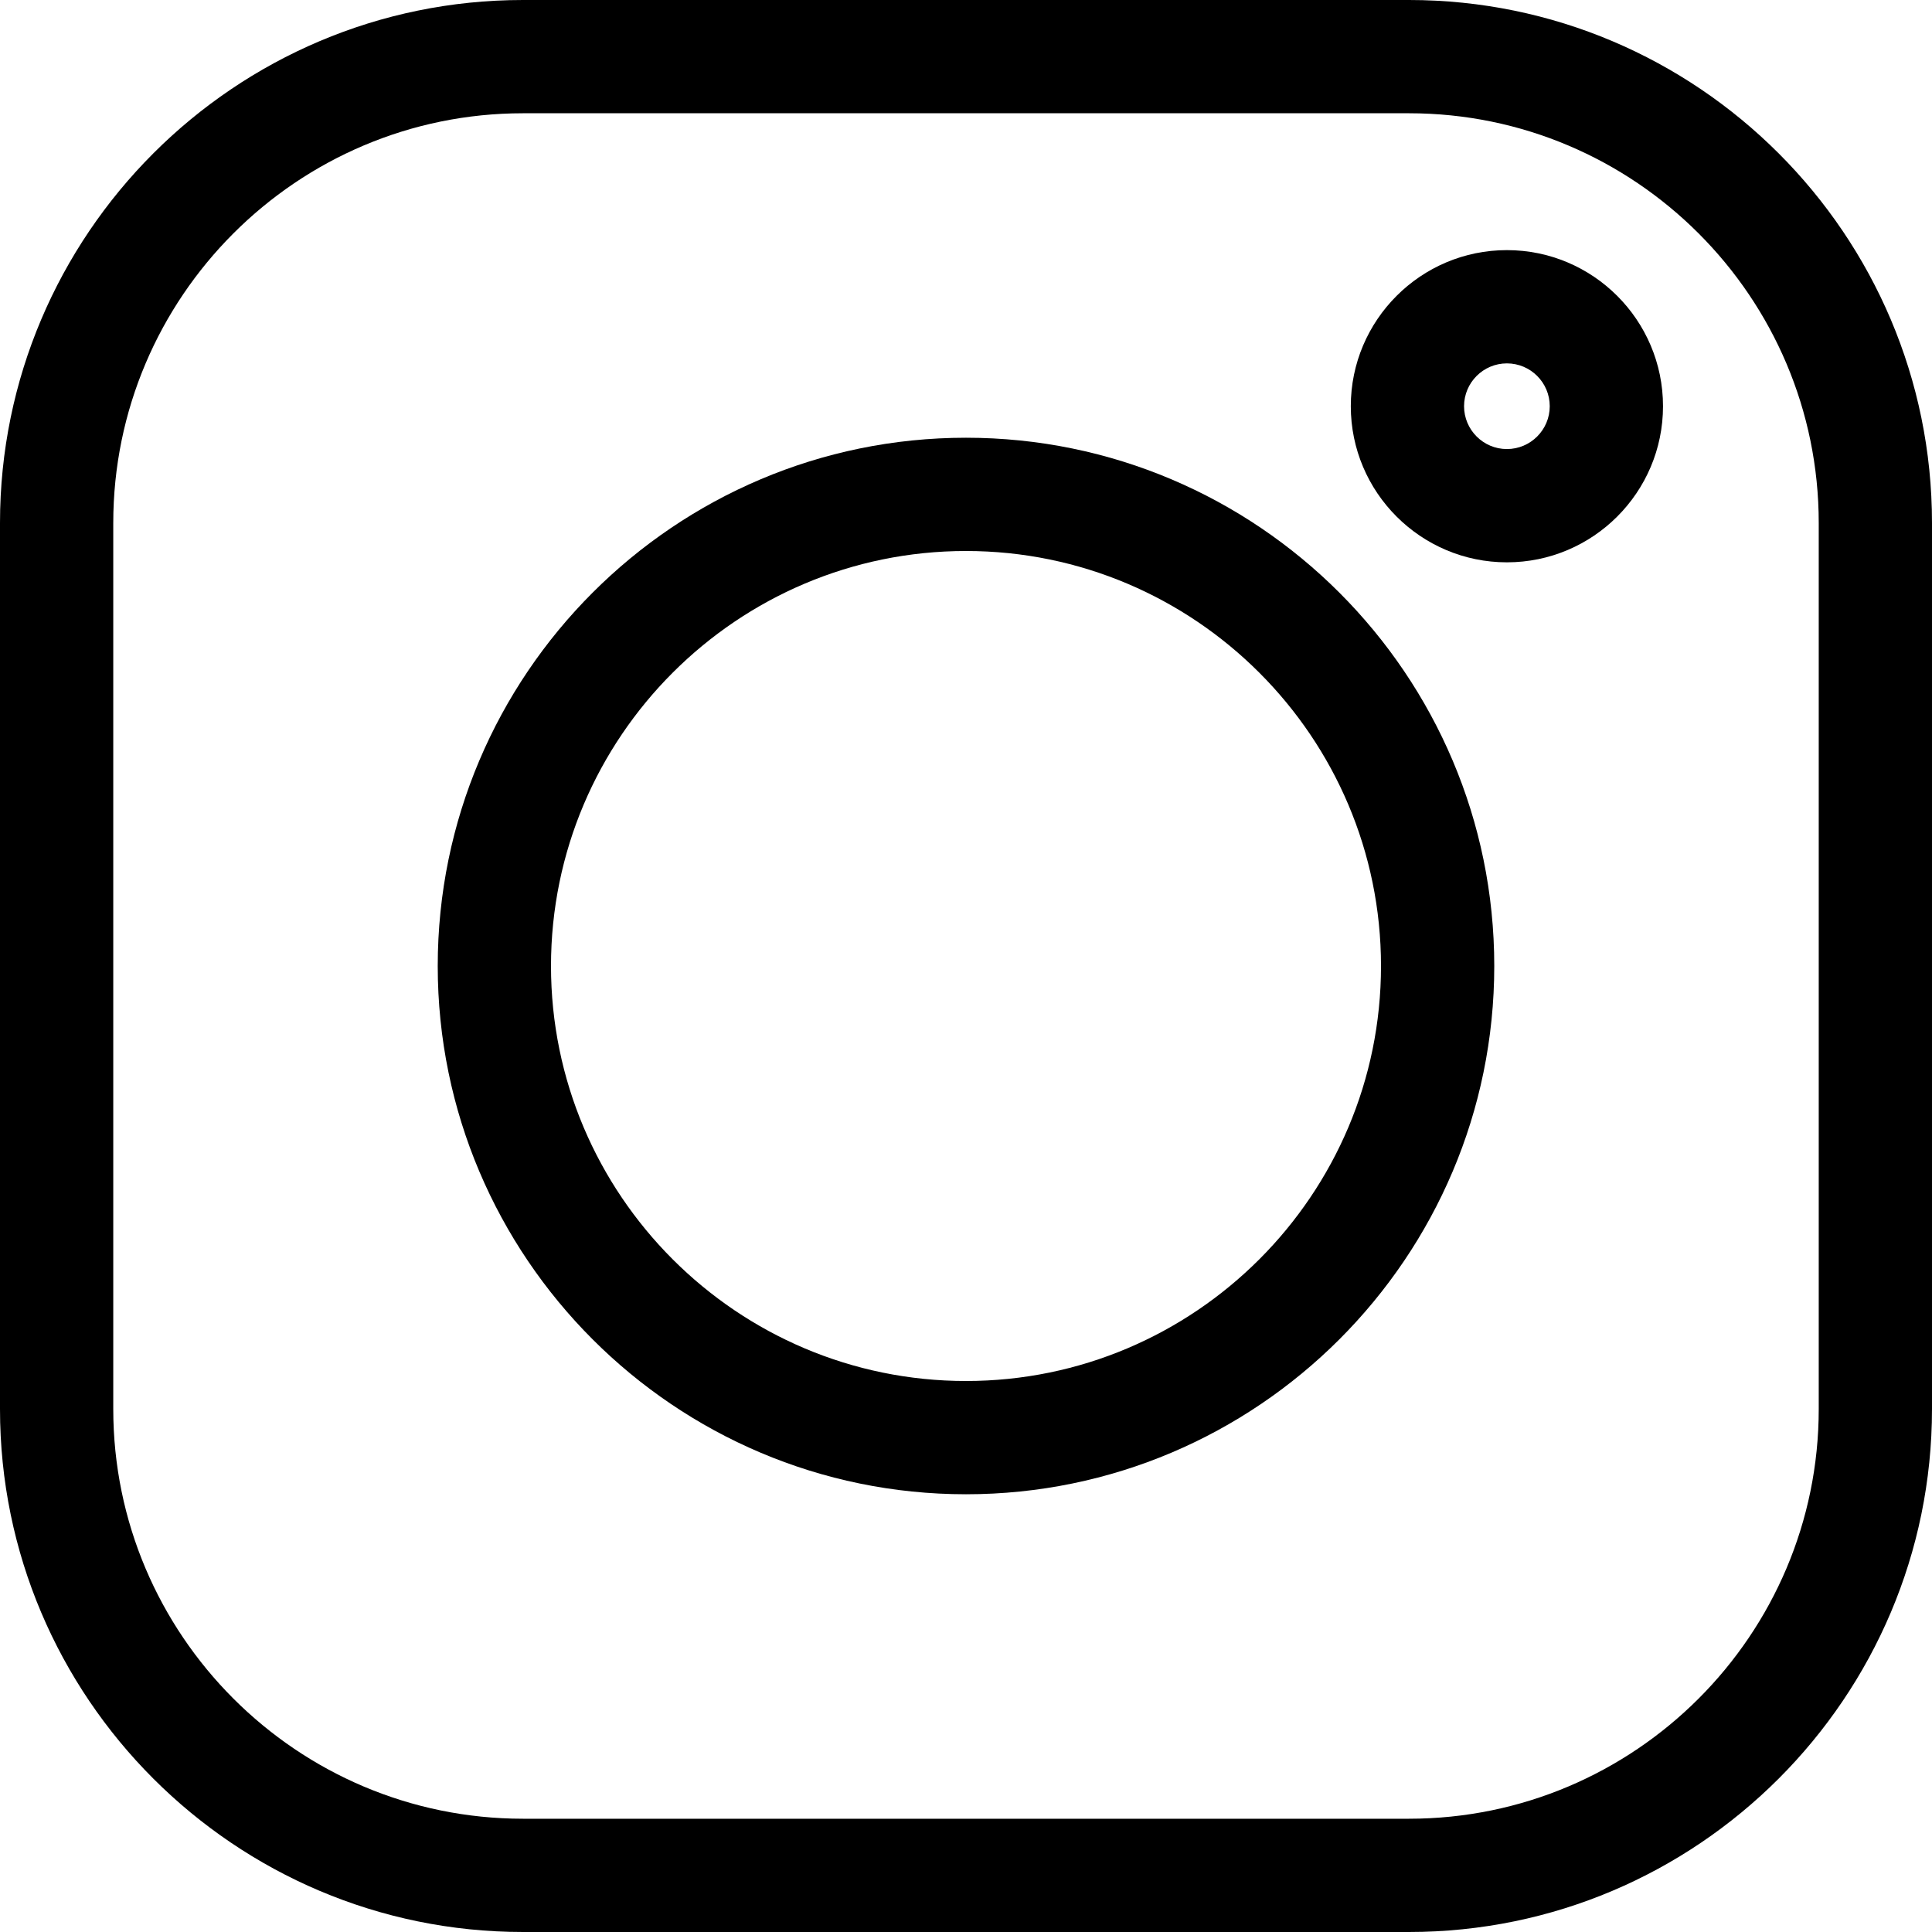
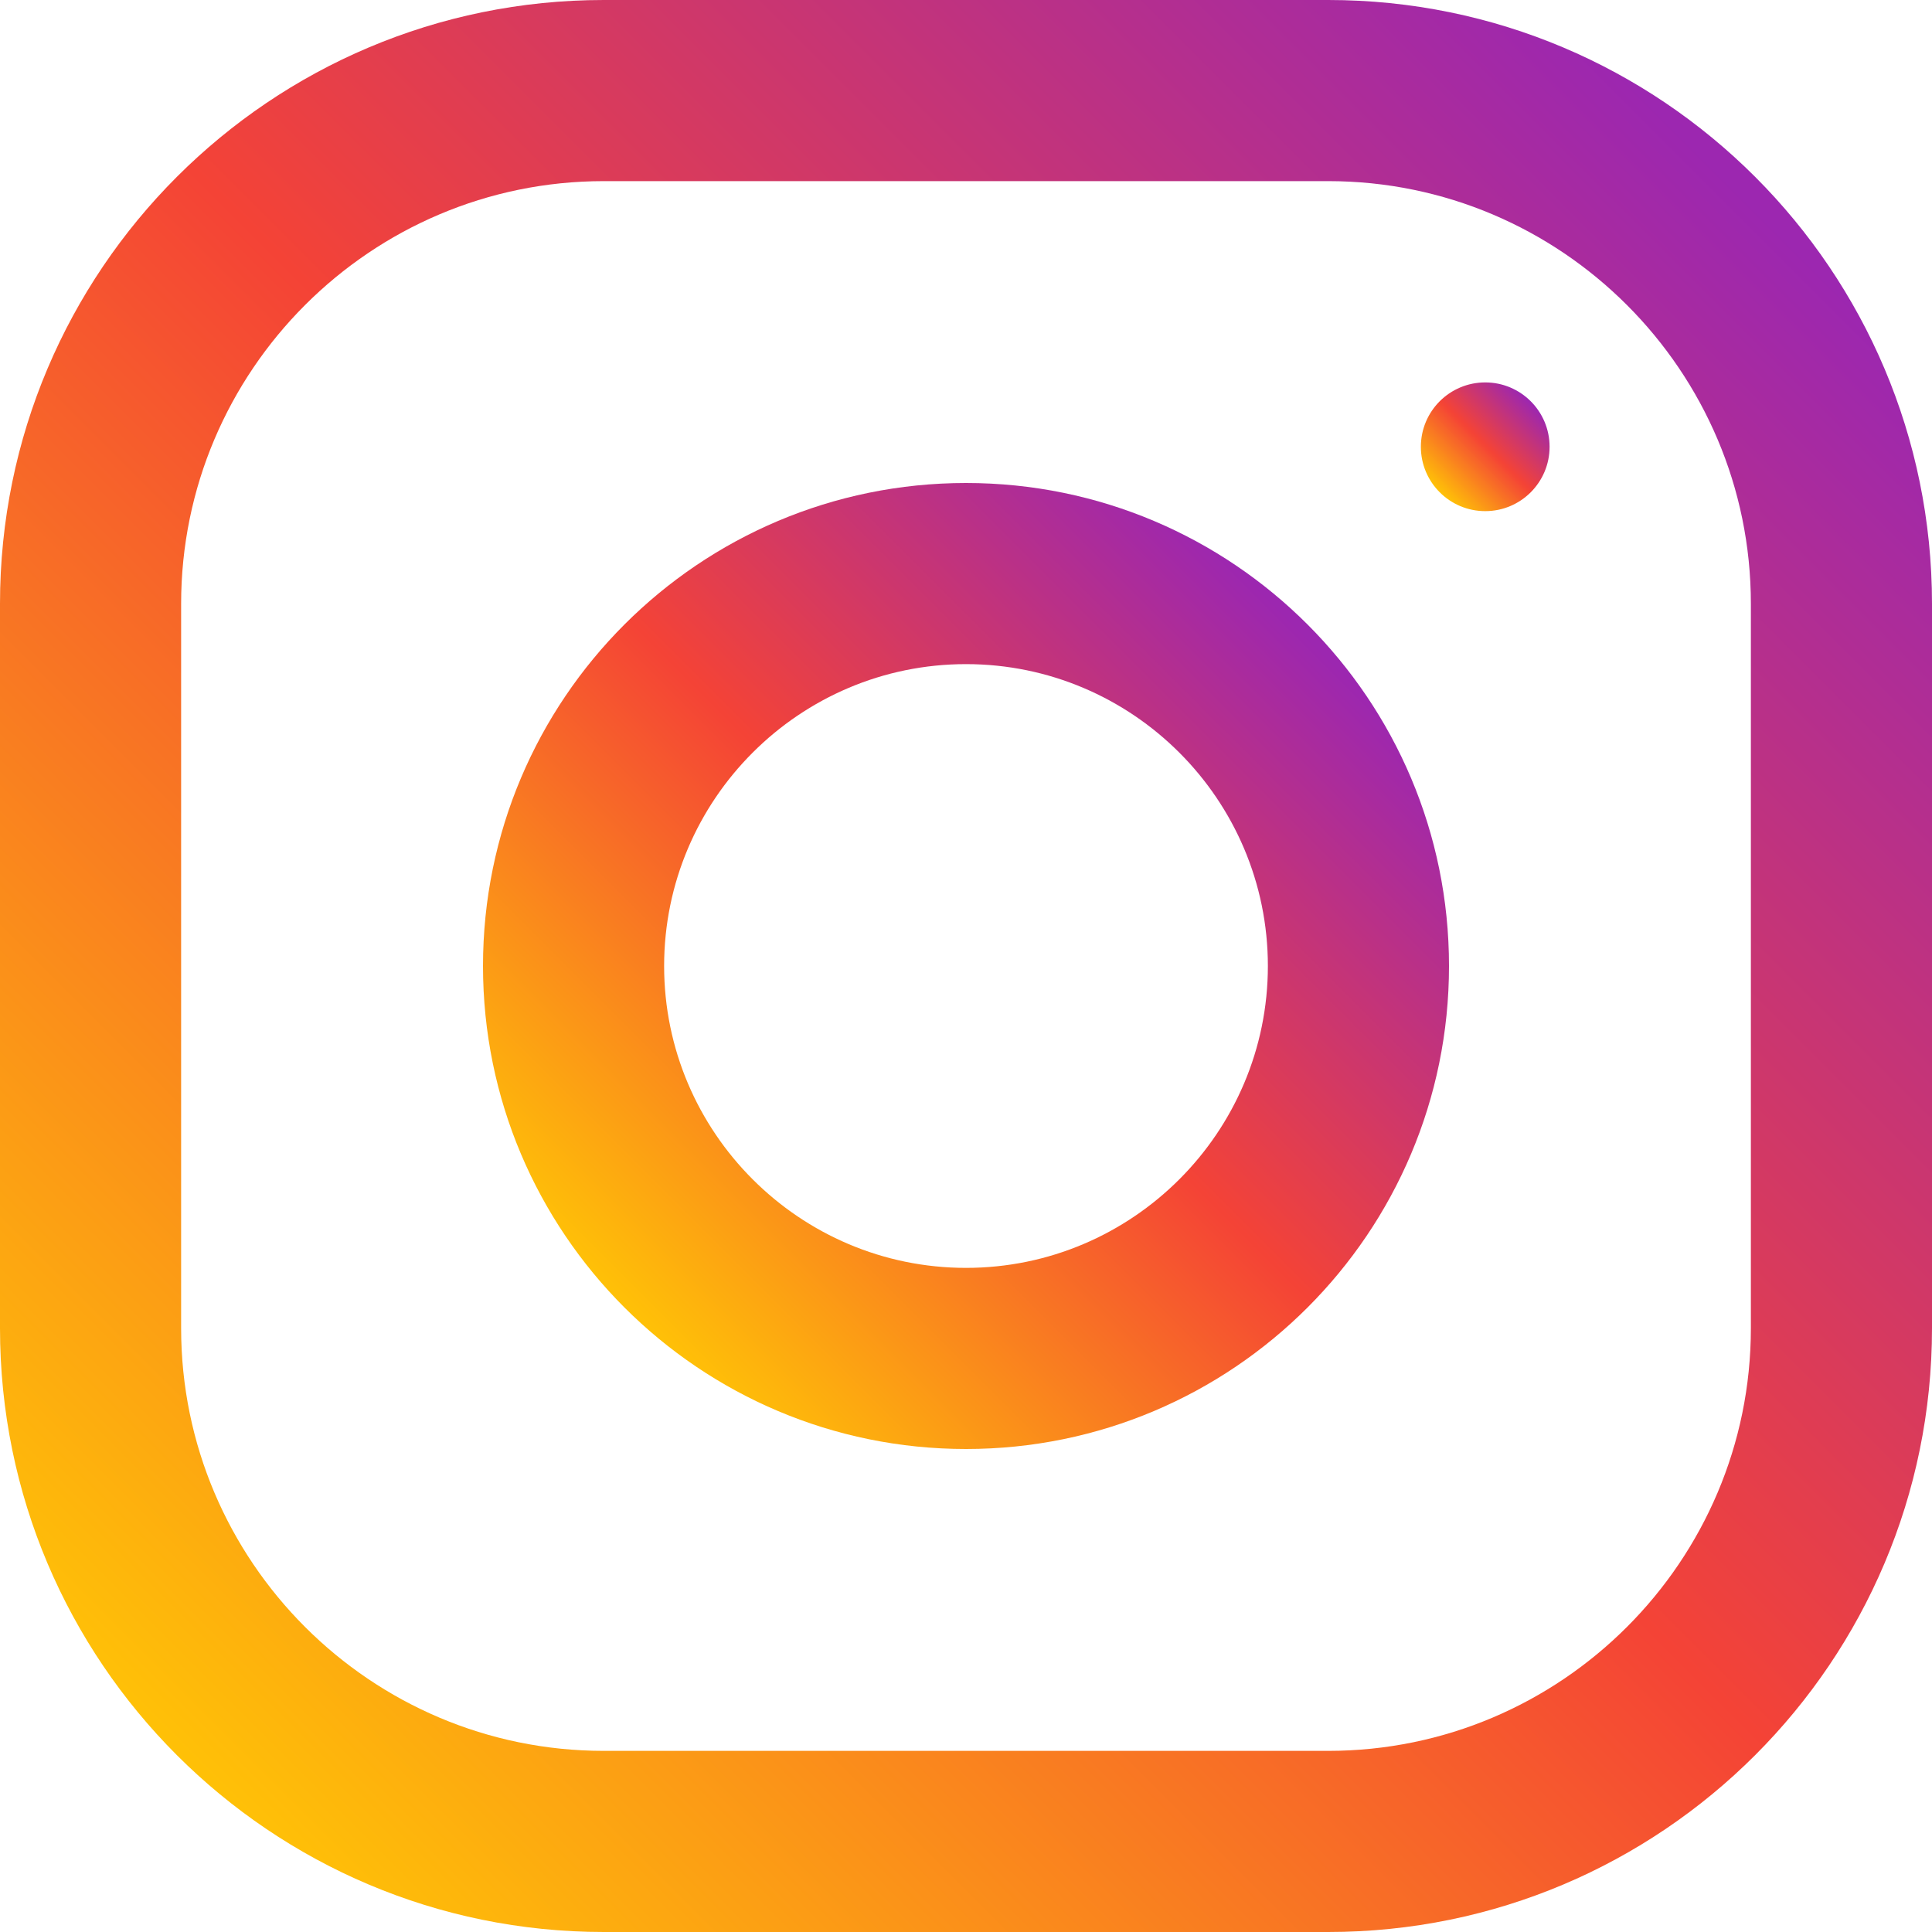
- <svg xmlns="http://www.w3.org/2000/svg" viewBox="0 0 512.001 512.001">
-   <path d="m373.406 0h-234.812c-76.422 0-138.594 62.172-138.594 138.594v234.816c0 76.418 62.172 138.59 138.594 138.59h234.816c76.418 0 138.59-62.172 138.59-138.59v-234.816c0-76.422-62.172-138.594-138.594-138.594zm108.578 373.41c0 59.867-48.707 108.574-108.578 108.574h-234.812c-59.871 0-108.578-48.707-108.578-108.574v-234.816c0-59.871 48.707-108.578 108.578-108.578h234.816c59.867 0 108.574 48.707 108.574 108.578zm0 0" />
-   <path d="m256 116.004c-77.195 0-139.996 62.801-139.996 139.996s62.801 139.996 139.996 139.996 139.996-62.801 139.996-139.996-62.801-139.996-139.996-139.996zm0 249.977c-60.641 0-109.98-49.336-109.98-109.98 0-60.641 49.34-109.98 109.98-109.98 60.645 0 109.98 49.34 109.98 109.98 0 60.645-49.336 109.98-109.98 109.98zm0 0" />
-   <path d="m399.344 66.285c-22.812 0-41.367 18.559-41.367 41.367 0 22.812 18.555 41.371 41.367 41.371s41.371-18.559 41.371-41.371-18.559-41.367-41.371-41.367zm0 52.719c-6.258 0-11.352-5.094-11.352-11.352 0-6.262 5.094-11.352 11.352-11.352 6.262 0 11.355 5.09 11.355 11.352 0 6.258-5.094 11.352-11.355 11.352zm0 0" />
+ <svg xmlns="http://www.w3.org/2000/svg" version="1.1" id="Capa_1" x="0px" y="0px" viewBox="0 0 512 512" style="enable-background:new 0 0 512 512;" xml:space="preserve">
+   <linearGradient id="SVGID_1_" gradientUnits="userSpaceOnUse" x1="-46.004" y1="634.121" x2="-32.933" y2="647.192" gradientTransform="matrix(32 0 0 -32 1519 20757)">
+     <stop offset="0" style="stop-color:#FFC107" />
+     <stop offset="0.507" style="stop-color:#F44336" />
+     <stop offset="0.99" style="stop-color:#9C27B0" />
+   </linearGradient>
+   <path style="fill:url(#SVGID_1_);" d="M352,0H160C71.648,0,0,71.648,0,160v192c0,88.352,71.648,160,160,160h192  c88.352,0,160-71.648,160-160V160C512,71.648,440.352,0,352,0z M464,352c0,61.76-50.24,112-112,112H160c-61.76,0-112-50.24-112-112  V160C48,98.24,98.24,48,160,48h192c61.76,0,112,50.24,112,112V352z" />
+   <linearGradient id="SVGID_2_" gradientUnits="userSpaceOnUse" x1="-42.297" y1="637.828" x2="-36.64" y2="643.485" gradientTransform="matrix(32 0 0 -32 1519 20757)">
+     <stop offset="0" style="stop-color:#FFC107" />
+     <stop offset="0.507" style="stop-color:#F44336" />
+     <stop offset="0.99" style="stop-color:#9C27B0" />
+   </linearGradient>
+   <path style="fill:url(#SVGID_2_);" d="M256,128c-70.688,0-128,57.312-128,128s57.312,128,128,128s128-57.312,128-128  S326.688,128,256,128z M256,336c-44.096,0-80-35.904-80-80c0-44.128,35.904-80,80-80s80,35.872,80,80  C336,300.096,300.096,336,256,336z" />
+   <linearGradient id="SVGID_3_" gradientUnits="userSpaceOnUse" x1="-35.546" y1="644.579" x2="-34.792" y2="645.333" gradientTransform="matrix(32 0 0 -32 1519 20757)">
+     <stop offset="0" style="stop-color:#FFC107" />
+     <stop offset="0.507" style="stop-color:#F44336" />
+     <stop offset="0.99" style="stop-color:#9C27B0" />
+   </linearGradient>
+   <circle style="fill:url(#SVGID_3_);" cx="393.6" cy="118.4" r="17.056" />
+   <g>
+ </g>
+   <g>
+ </g>
+   <g>
+ </g>
+   <g>
+ </g>
+   <g>
+ </g>
+   <g>
+ </g>
+   <g>
+ </g>
+   <g>
+ </g>
+   <g>
+ </g>
+   <g>
+ </g>
+   <g>
+ </g>
+   <g>
+ </g>
+   <g>
+ </g>
+   <g>
+ </g>
+   <g>
+ </g>
</svg>
